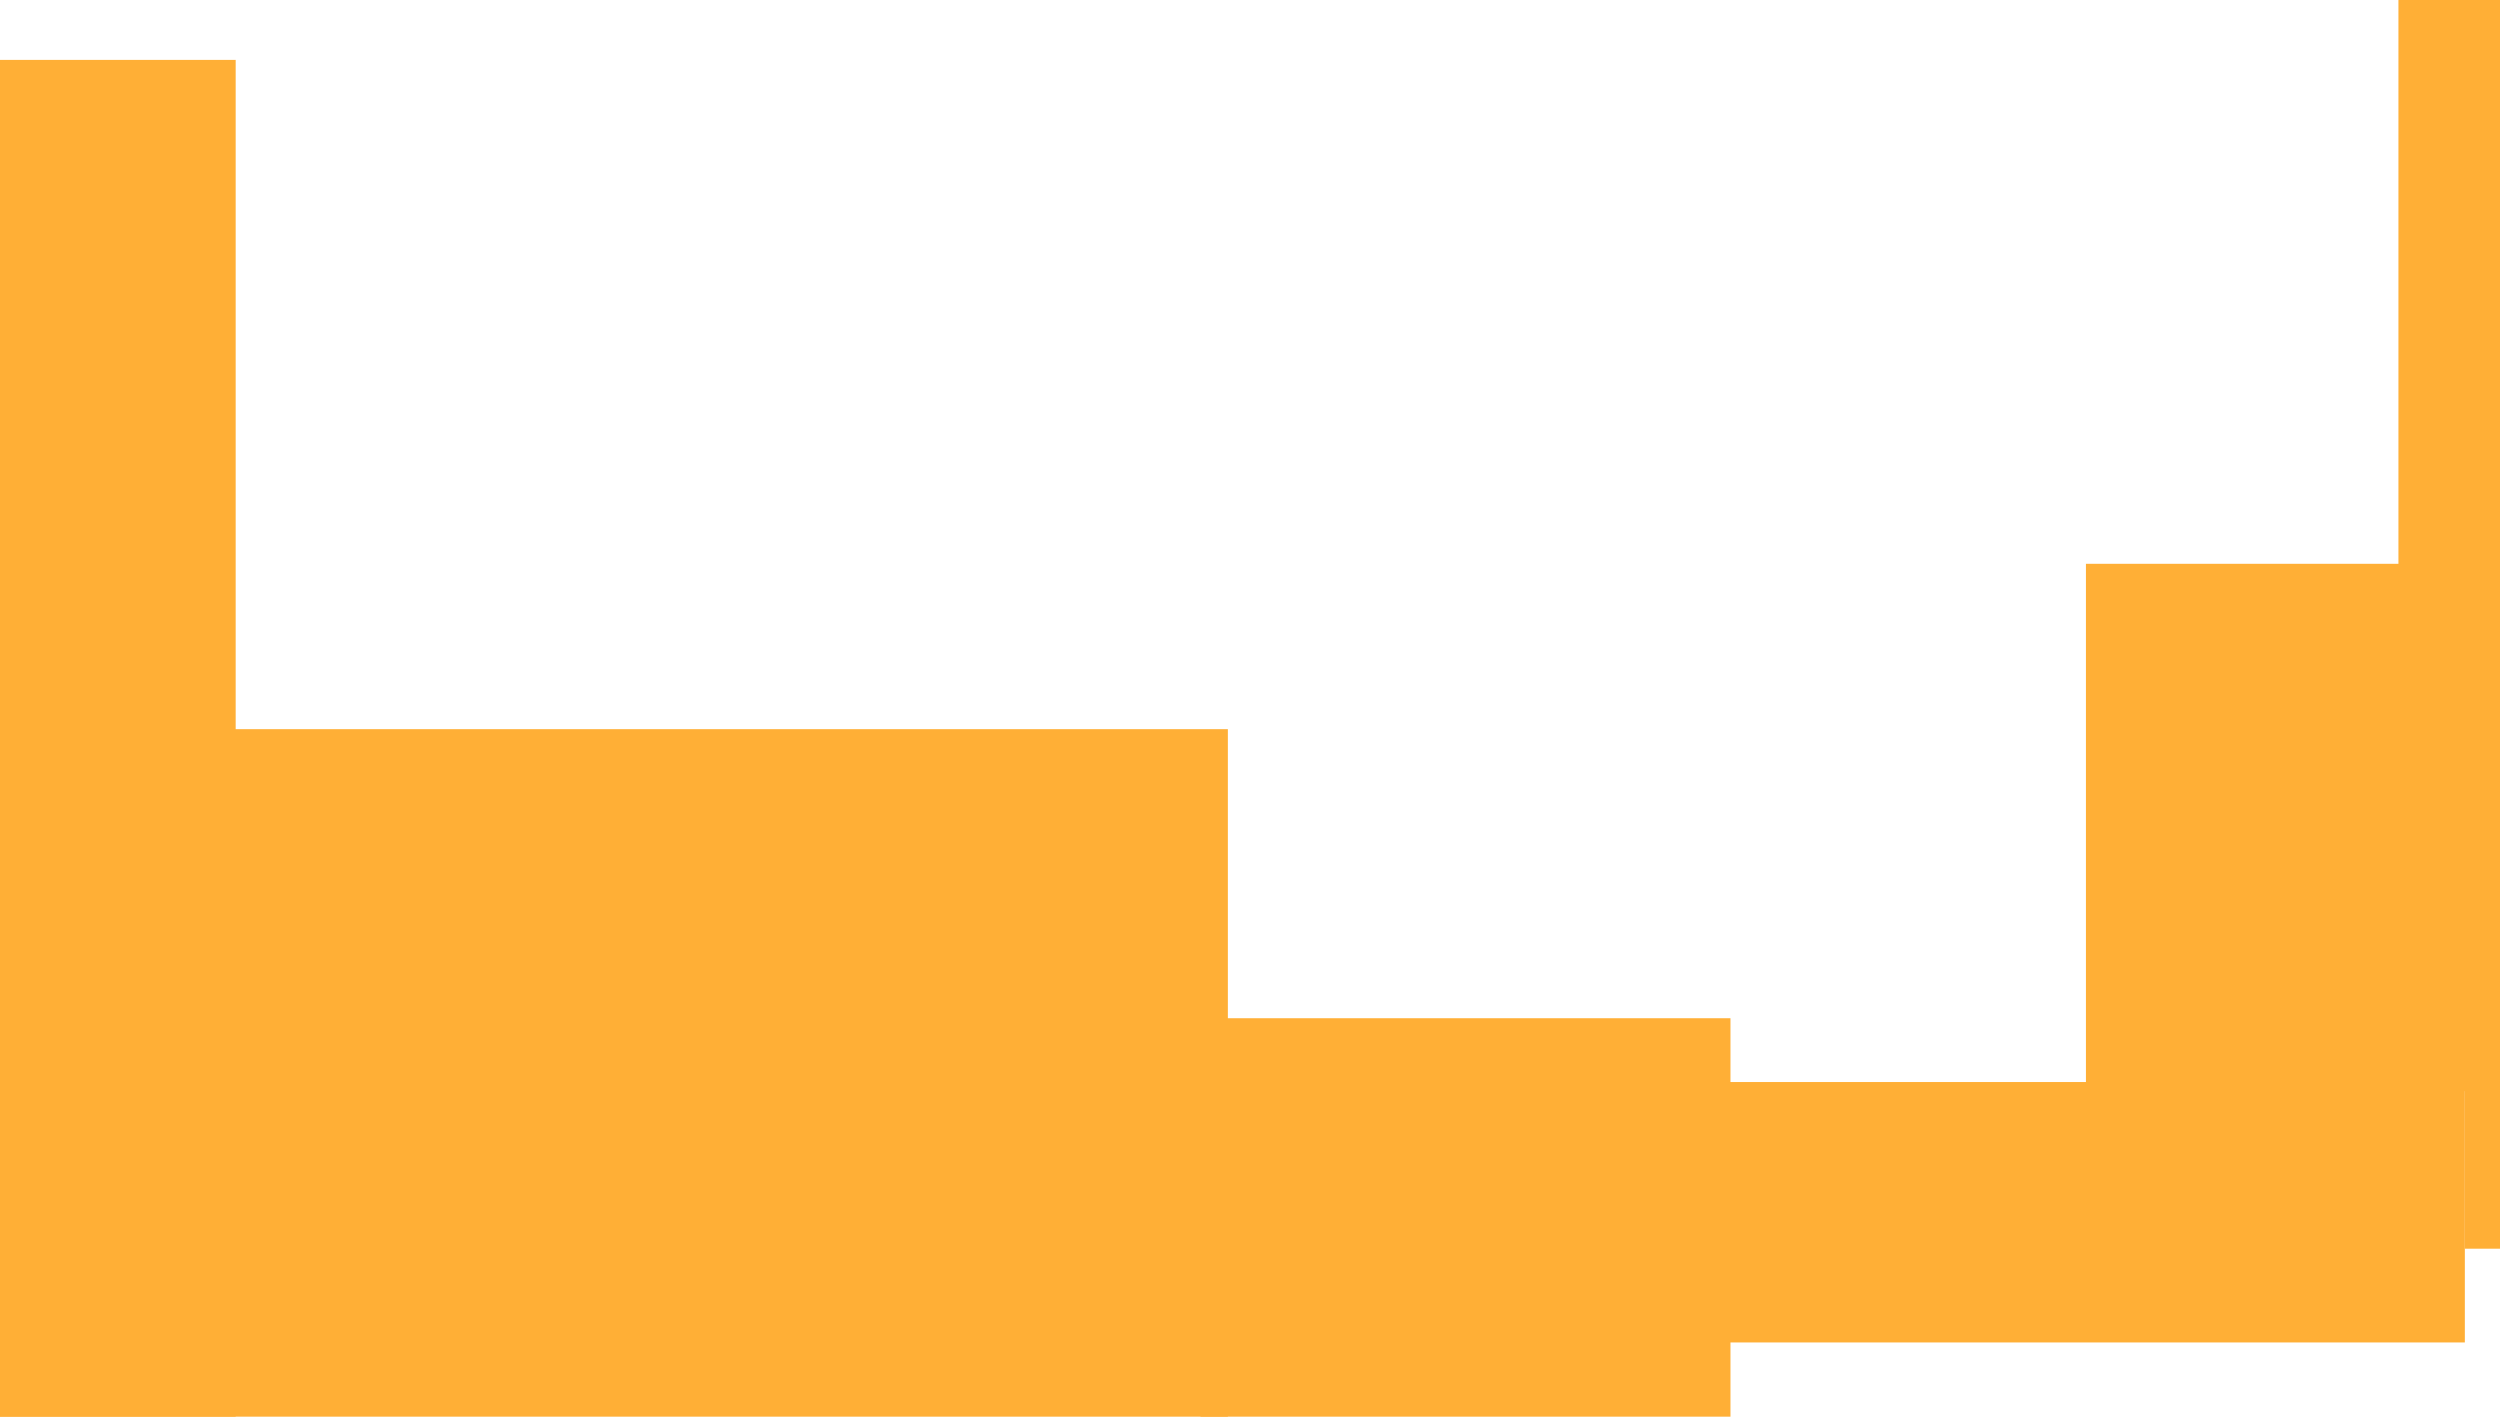
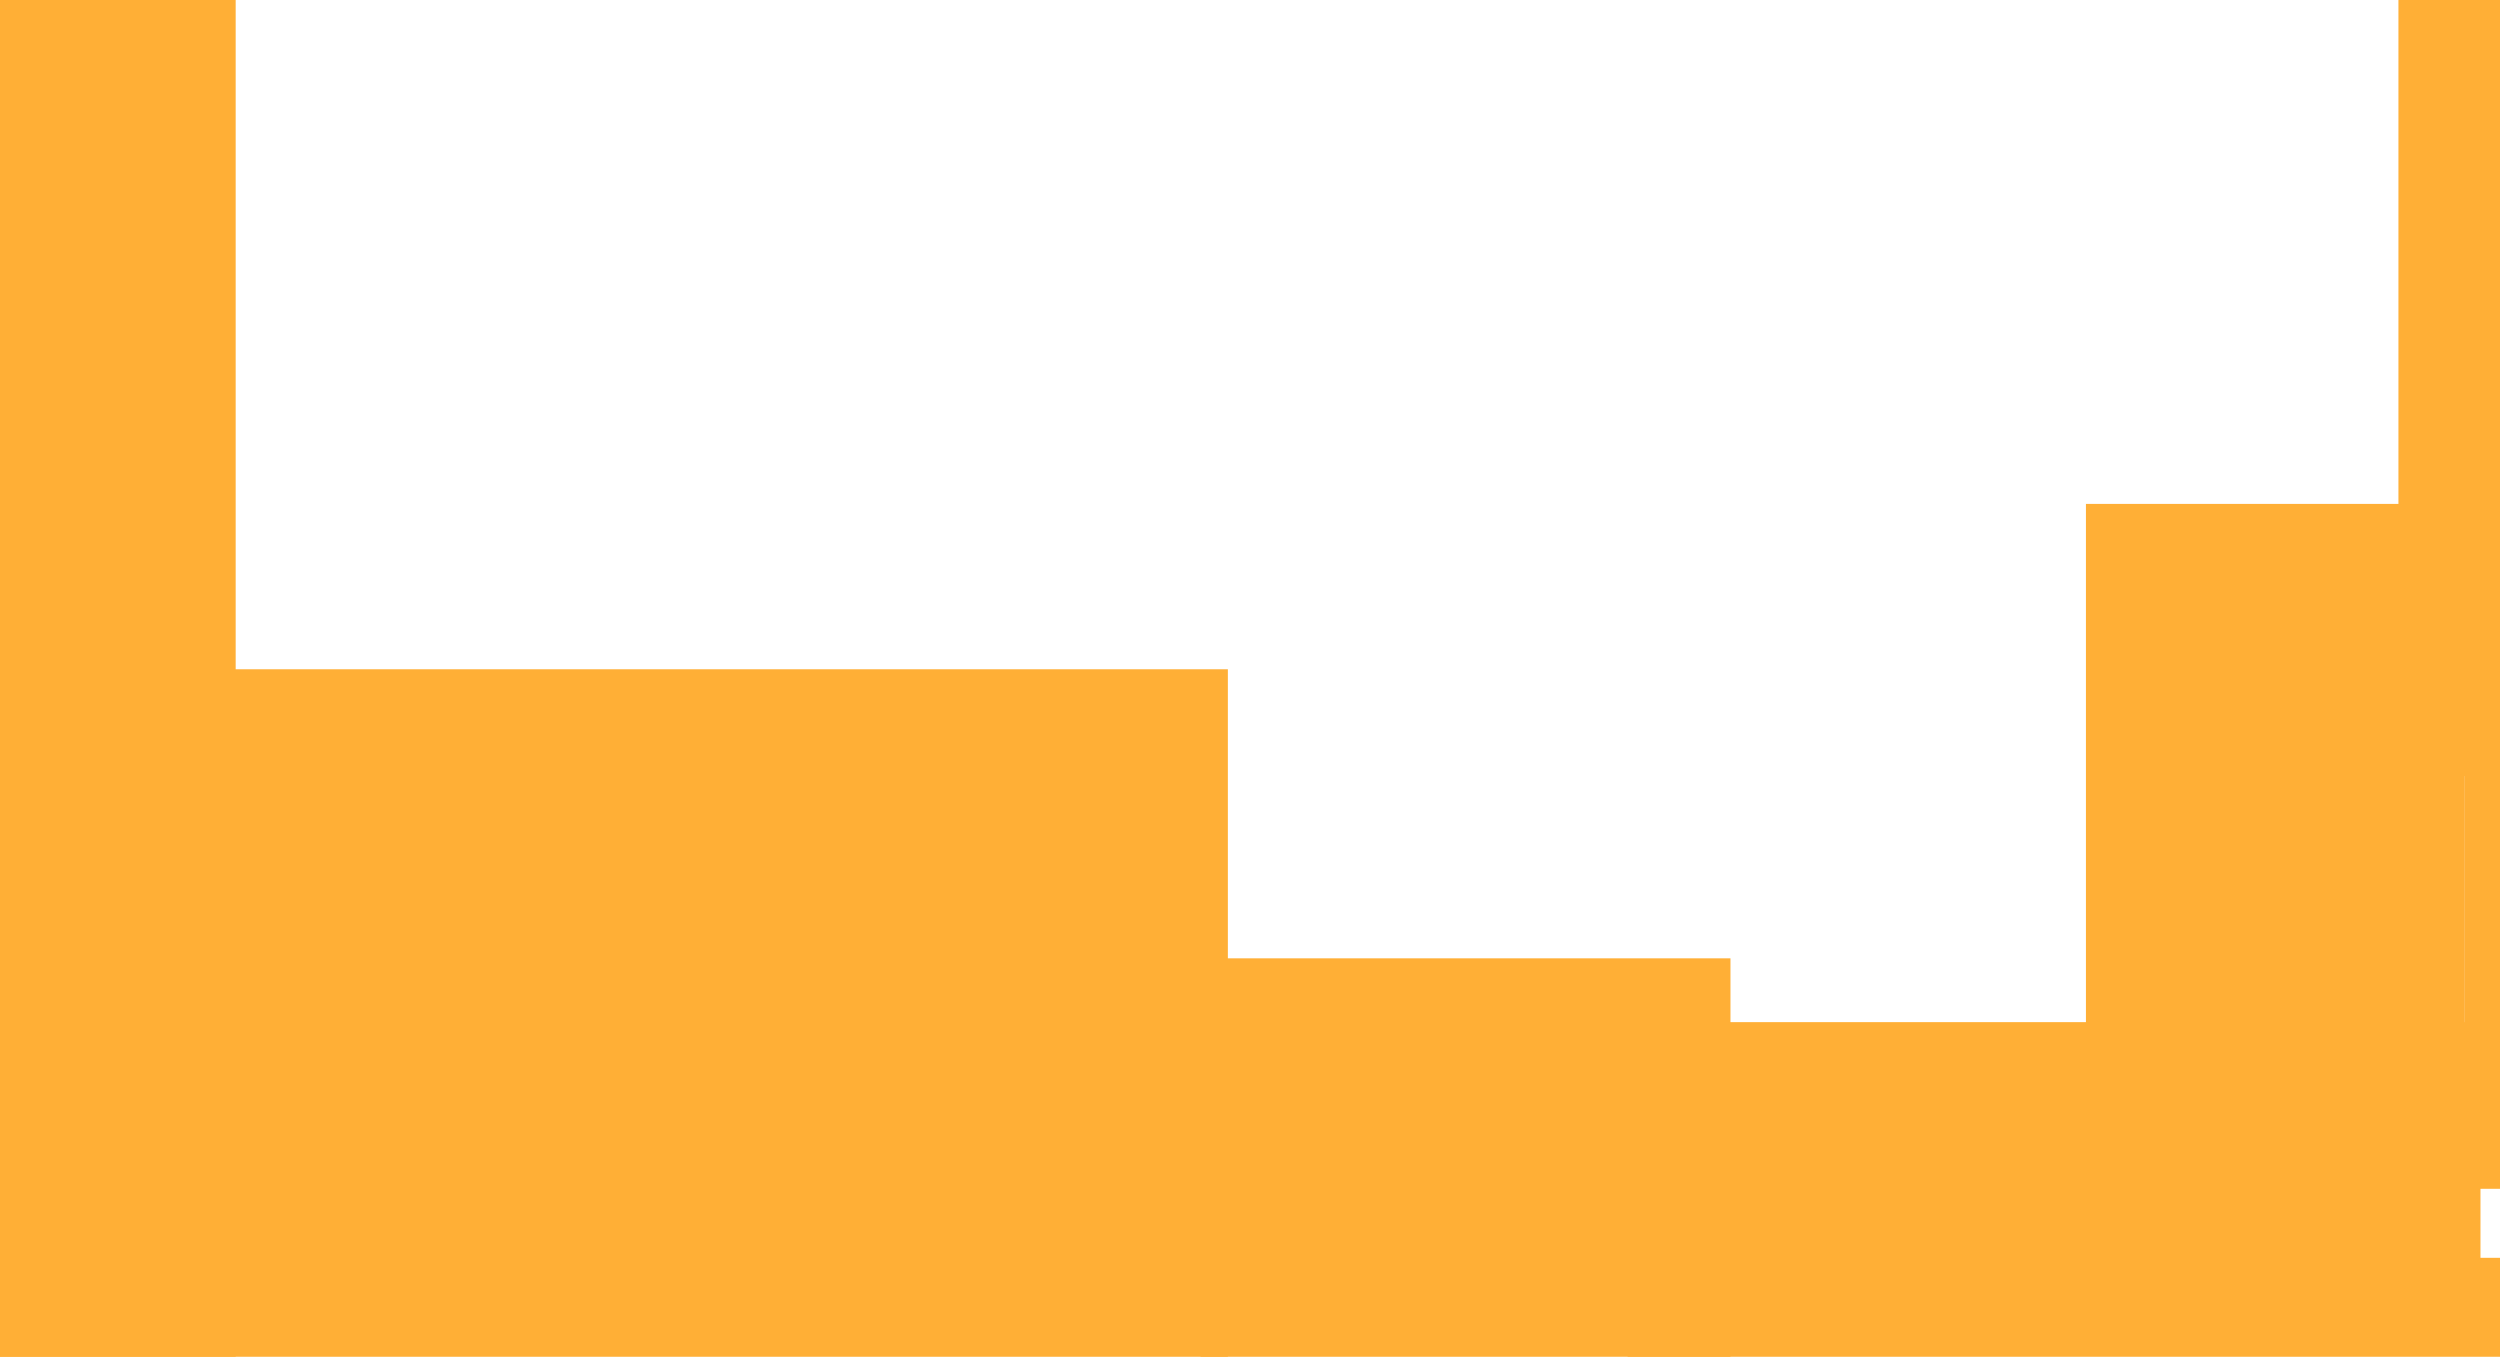
- <svg xmlns="http://www.w3.org/2000/svg" width="1920" height="1088" fill="none">
-   <path fill="#FFAF36" d="M0 560h943v528H0z" />
-   <path fill="#FFAF36" d="M0 46h181v1042H0zm922 736h407v306H922zm971-147h27v324h-27zm-291-202h291v405h-291z" />
-   <path fill="#FFAF36" d="M1842 0h79v642h-79zm-564 831h615v200h-615z" />
+ <svg xmlns="http://www.w3.org/2000/svg" width="1920" height="1042" fill="none">
+   <path fill="#FFAF36" d="M1250 966h670v76h-670zm643-377h27v324h-27zM0 514h943v528H0z" />
+   <path fill="#FFAF36" d="M0 0h181v1042H0zm922 736h407v306H922zm680-349h291v405h-291z" />
+   <path fill="#FFAF36" d="M1842 0h78v596h-78zm-564 785h627v200h-627z" />
</svg>
